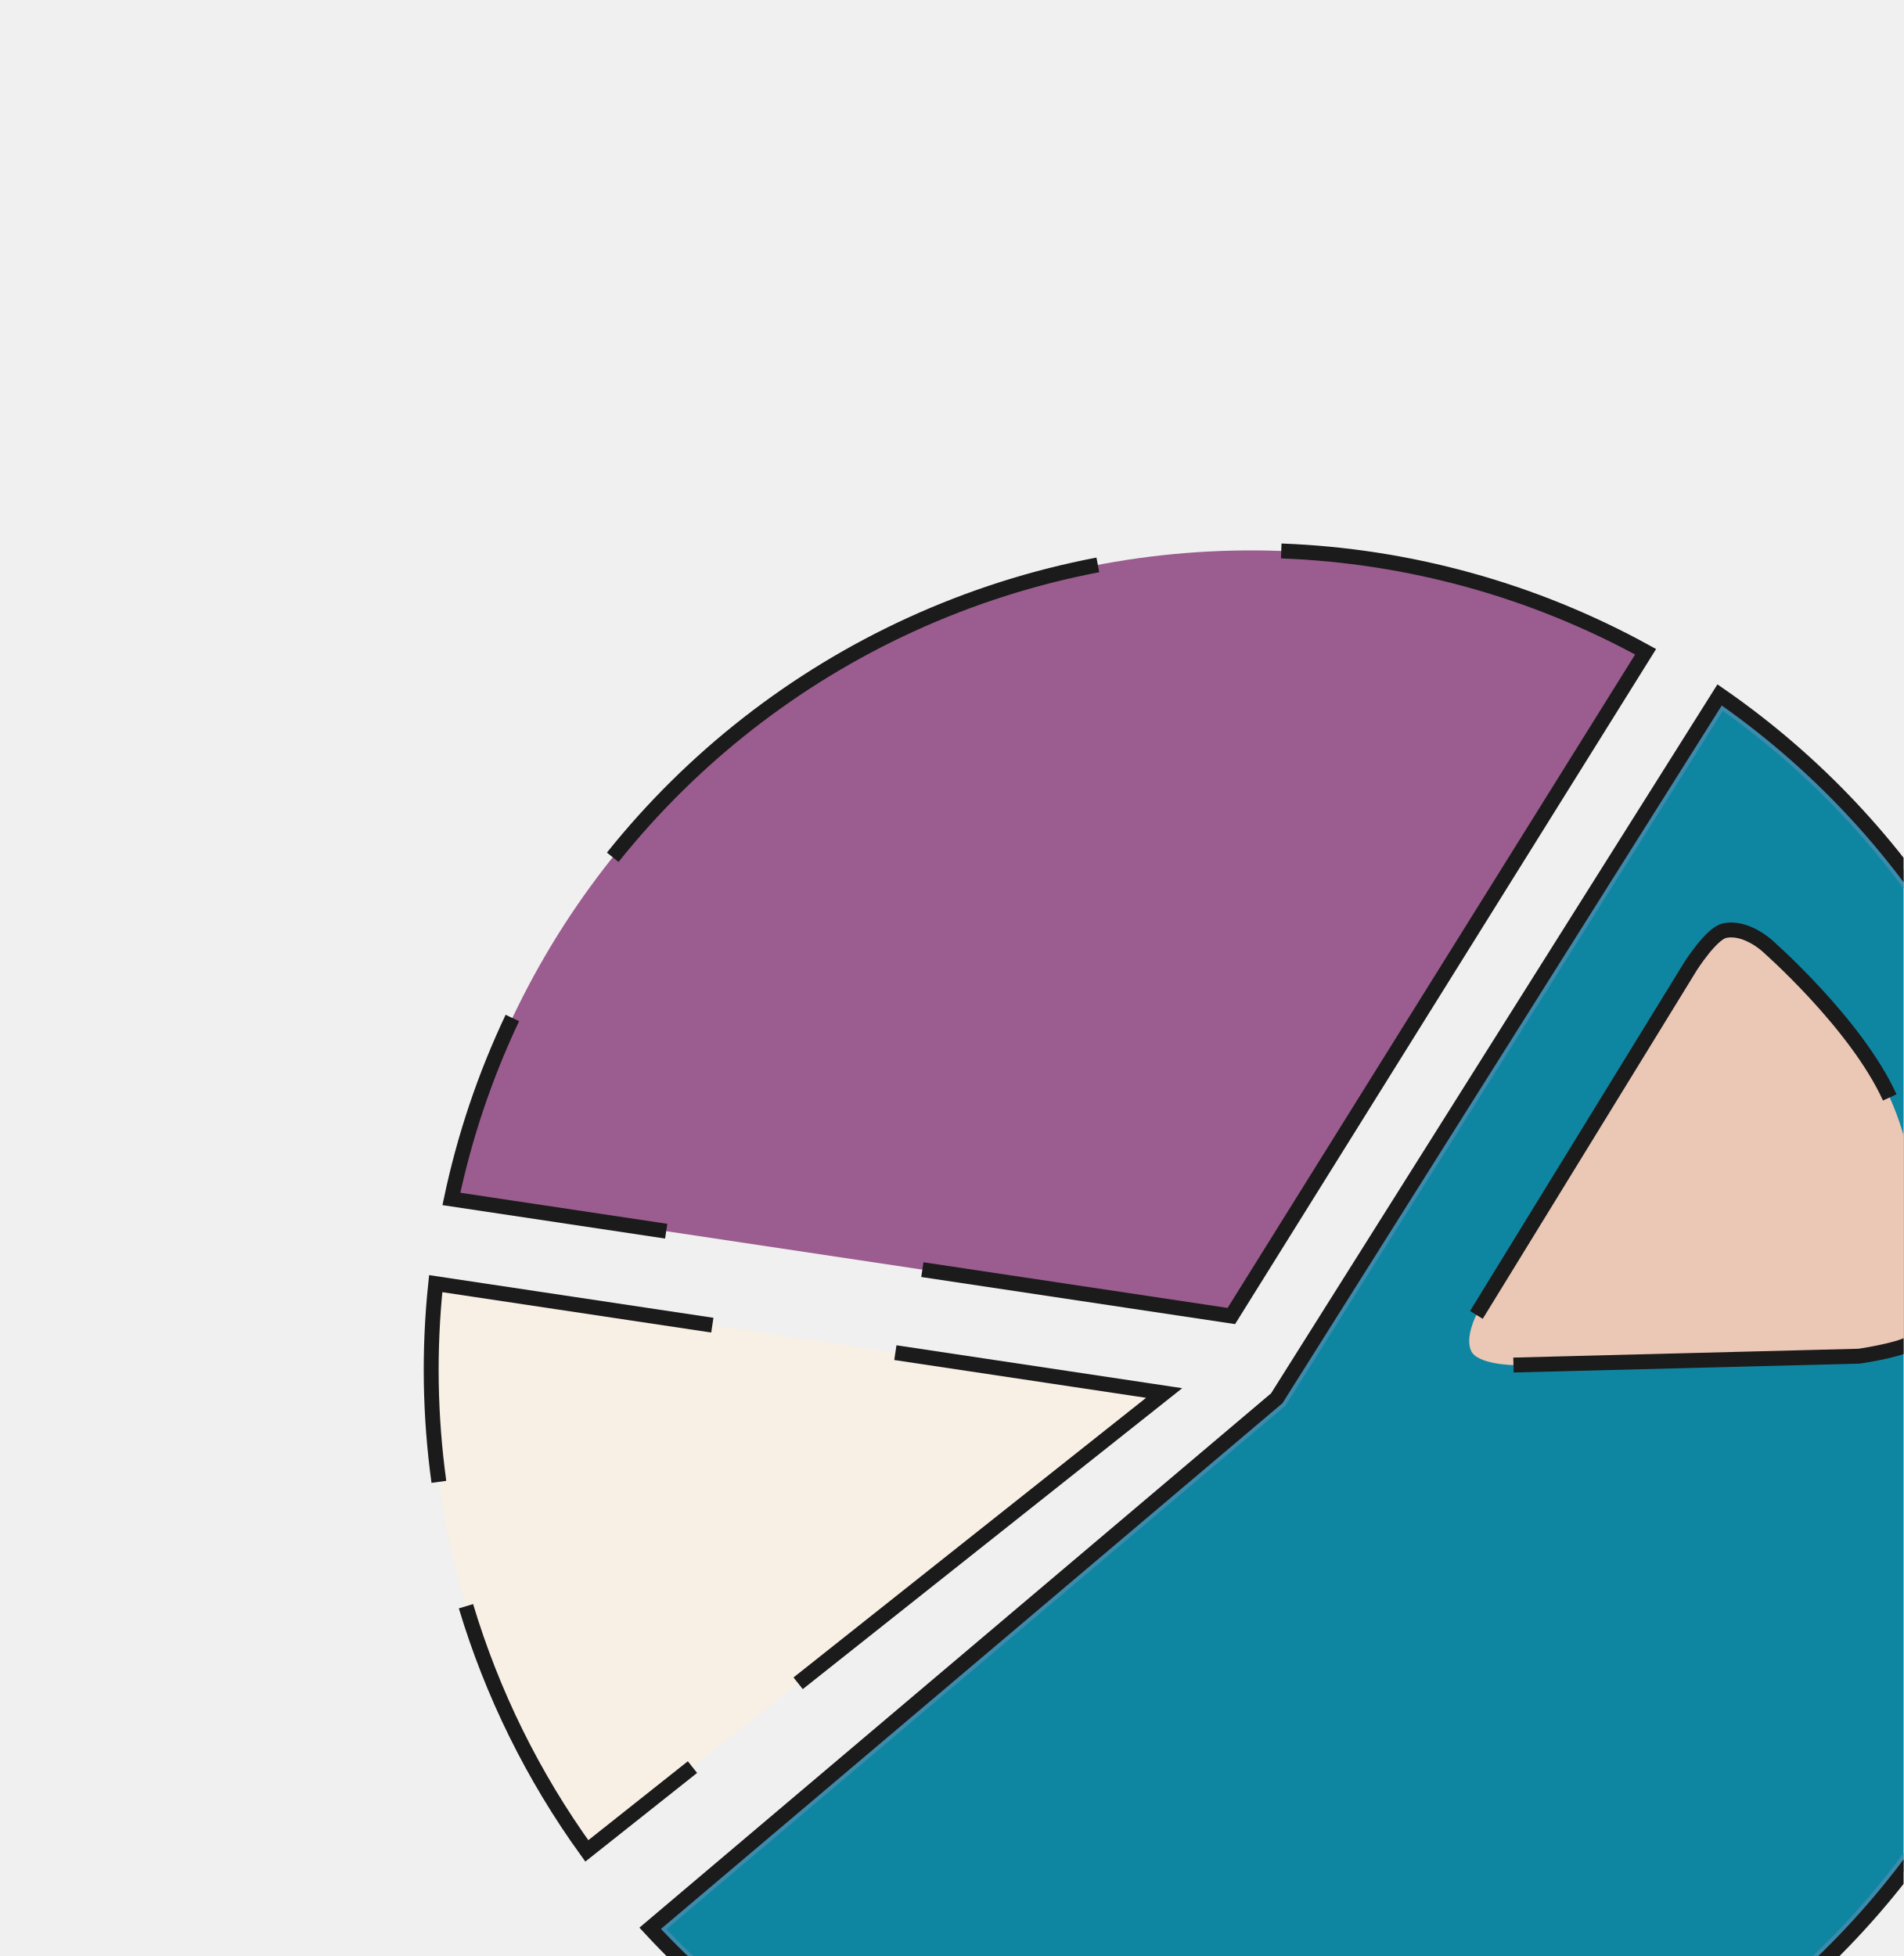
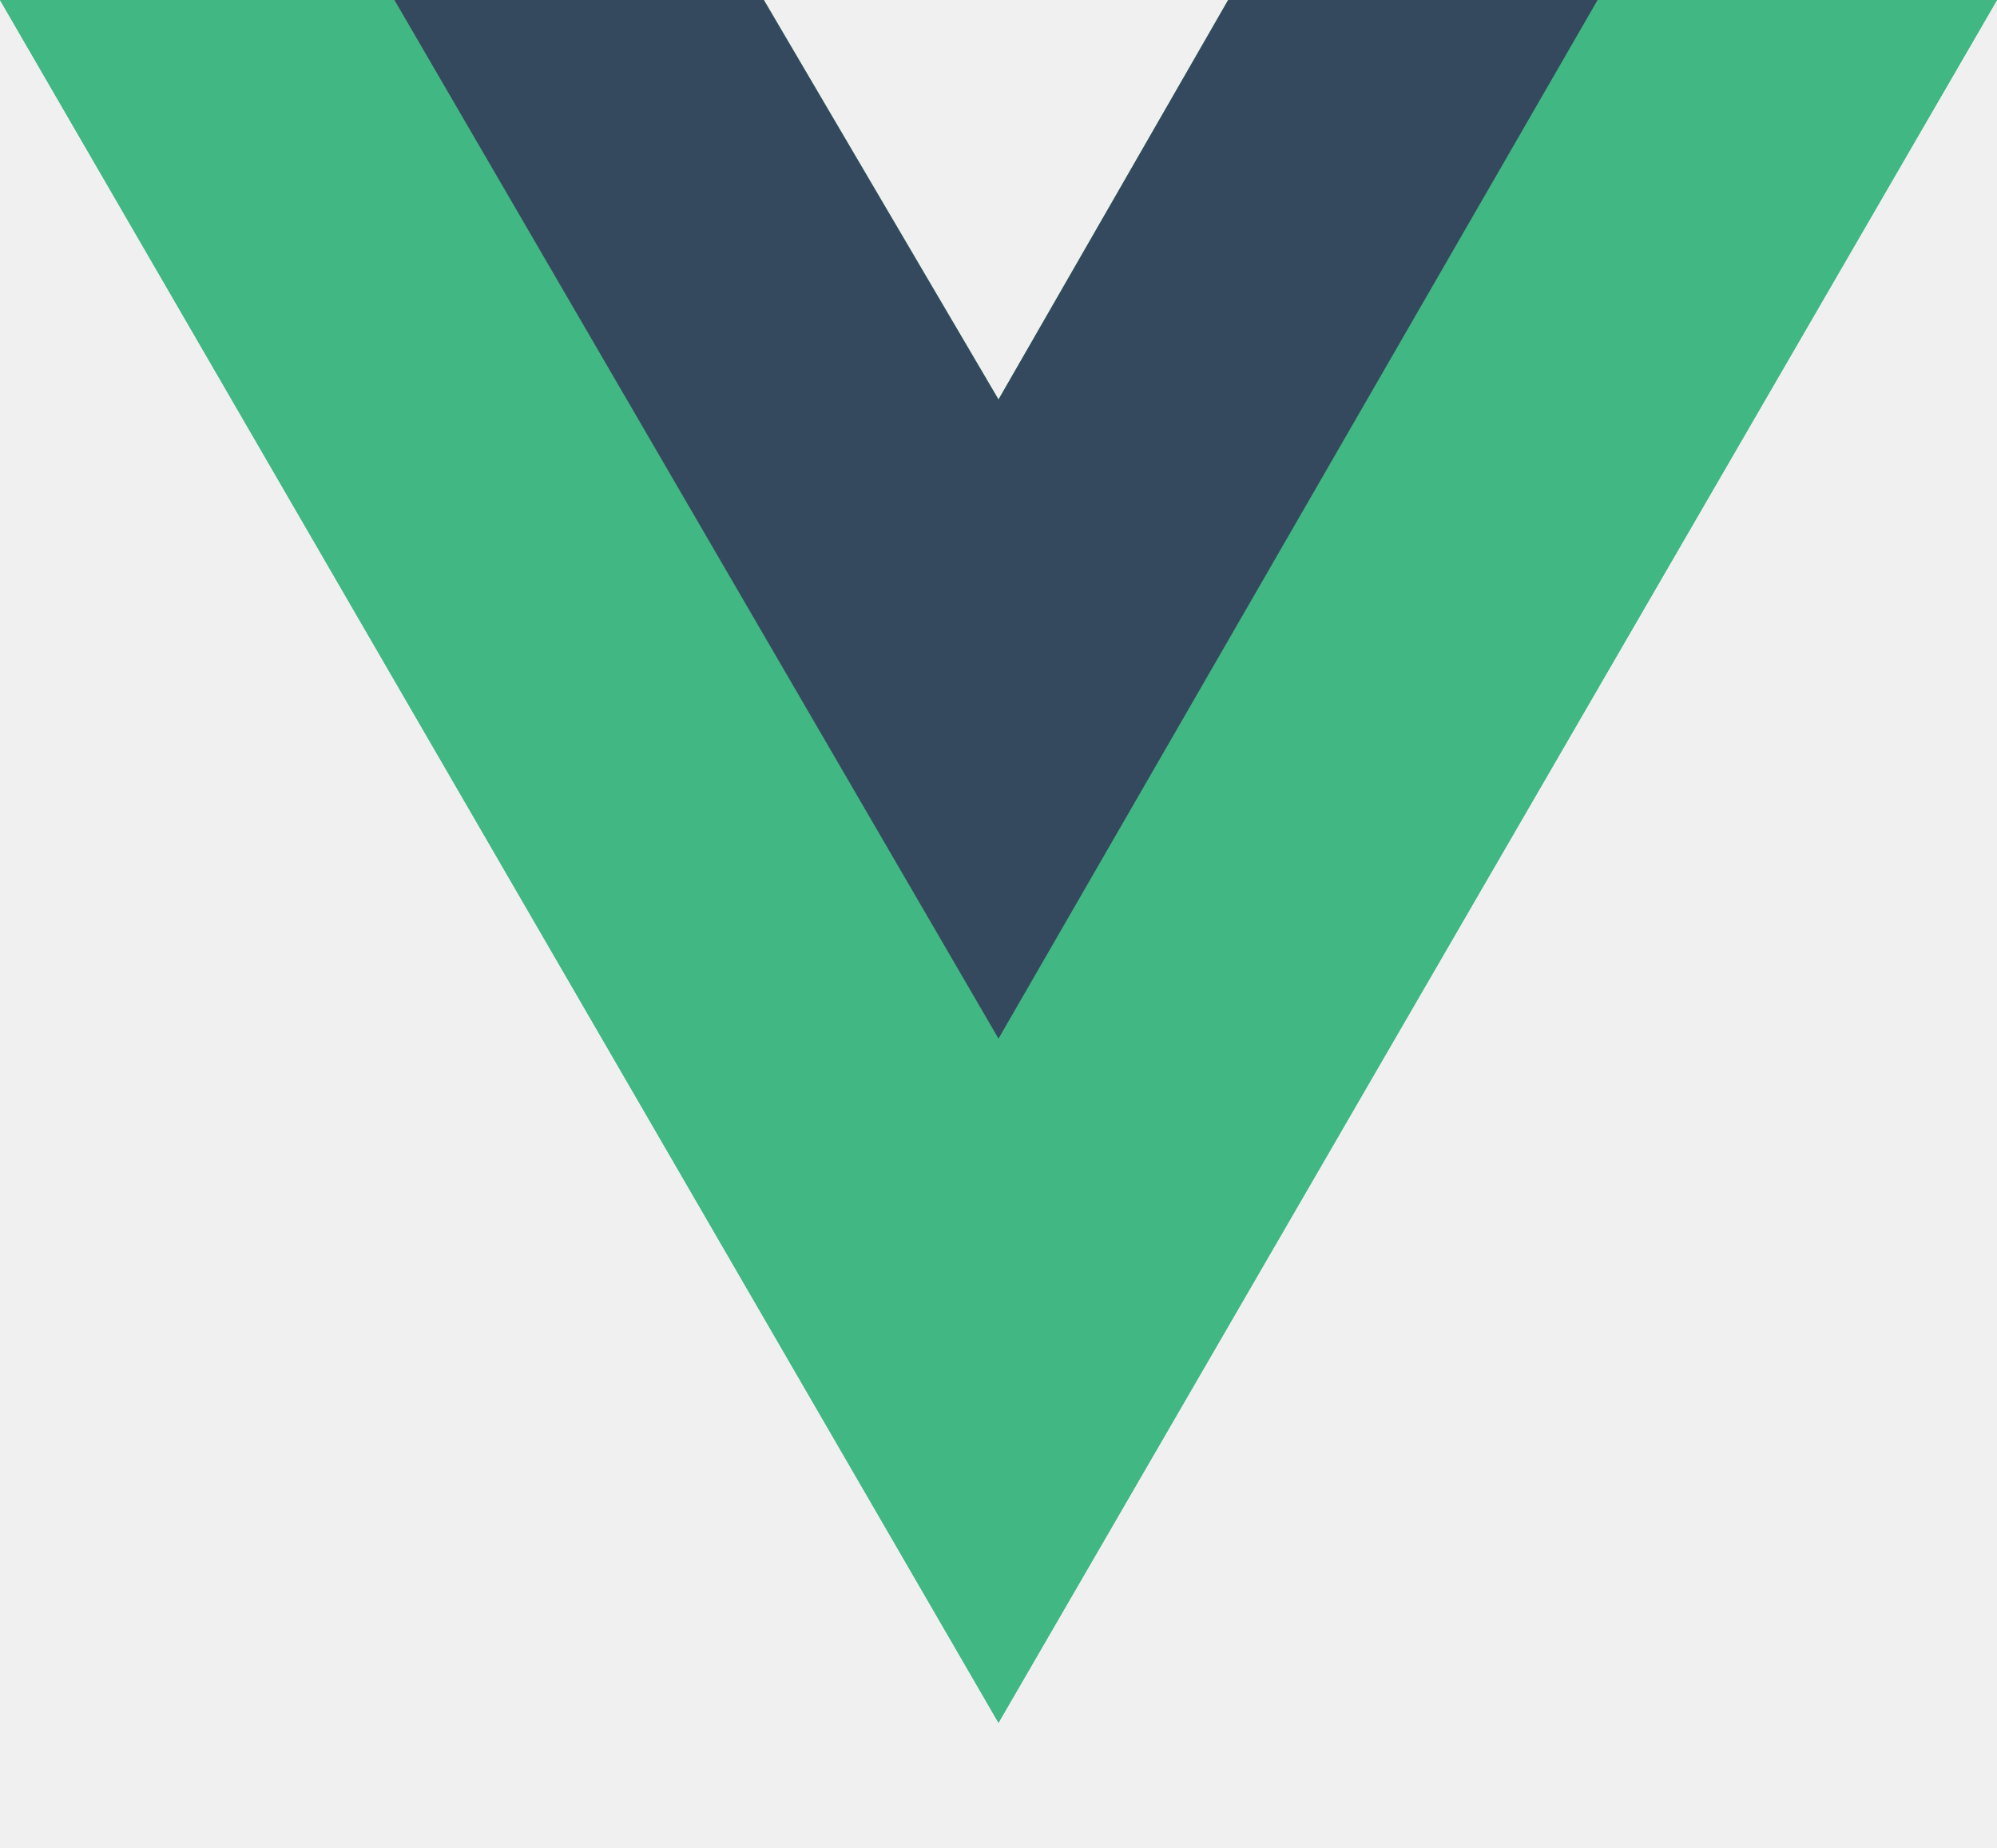
- <svg xmlns="http://www.w3.org/2000/svg" width="216" height="222" viewBox="0 0 216 222" fill="none">
-   <g clip-path="url(#clip0_2748_3694)">
-     <path d="M145.289 159.185L145.364 159.122L145.416 159.039L195.31 79.776C205.773 87.128 214.604 96.568 221.244 107.503C227.999 118.628 232.336 131.05 233.971 143.96C235.606 156.869 234.503 169.976 230.733 182.427C226.964 194.877 220.613 206.391 212.094 216.218C203.575 226.045 193.08 233.964 181.293 239.459C169.506 244.954 156.691 247.902 143.684 248.11C130.678 248.319 117.771 245.783 105.806 240.668C94.045 235.64 83.454 228.232 74.697 218.912L145.289 159.185Z" fill="#0F86A1" stroke="#3C8AAC" stroke-width="1.273" />
-     <path d="M143.695 248.747C130.599 248.957 117.604 246.403 105.556 241.253C93.509 236.103 82.68 228.472 73.776 218.857L144.877 158.699L195.127 78.872C205.902 86.329 214.986 95.972 221.788 107.173C228.59 118.374 232.956 130.882 234.603 143.88C234.778 145.267 234.922 146.656 235.035 148.047M181.562 240.036C193.43 234.503 203.998 226.53 212.575 216.635C221.152 206.741 227.547 195.148 231.343 182.612C231.531 181.988 231.714 181.363 231.889 180.736" stroke="#1B1B1B" stroke-width="1.691" />
-     <path d="M49.442 145.689C47.036 168.524 53.141 191.449 66.586 210.072L132.099 158.101L49.442 145.689Z" fill="#F8EFE5" />
-     <path d="M80.829 150.402L49.442 145.689C48.647 153.231 48.781 160.783 49.801 168.186M101.599 153.521L132.099 158.101L90.566 191.049M78.576 200.561L66.586 210.072C60.45 201.573 55.842 192.177 52.875 182.303" stroke="#1B1B1B" stroke-width="1.691" />
-     <path d="M186.73 73.973C174.028 66.984 159.867 63.065 145.384 62.532C130.9 61.999 116.495 64.865 103.323 70.902C90.151 76.938 78.578 85.977 69.529 97.295C60.482 108.613 54.211 121.894 51.219 136.076L139.723 149.364L186.73 73.973Z" fill="#9B5C8F" />
-     <path d="M145.384 62.532C159.867 63.065 174.028 66.984 186.73 73.973L139.723 149.364C126.349 147.356 115.248 145.69 104.662 144.1M69.529 97.295C78.578 85.977 90.151 76.938 103.323 70.902C110.131 67.782 117.268 65.509 124.575 64.114M58.138 115.538C55.048 122.068 52.72 128.959 51.219 136.076C60.19 137.423 68.138 138.616 75.594 139.736" stroke="#1B1B1B" stroke-width="1.691" />
-     <path d="M166.917 153.29C167.6 154.876 171.729 154.932 171.729 154.932L210.961 153.926C210.961 153.926 215.269 153.296 216.693 152.488C217.938 151.782 218.264 148.126 218.264 148.126C218.264 148.126 218.765 134.063 214.426 124.557C210.566 116.097 200.454 107.286 200.454 107.286C200.454 107.286 198.025 105.082 195.642 105.643C194.156 105.994 191.823 109.668 191.823 109.668L167.521 149.242C167.521 149.242 166.234 151.706 166.917 153.29Z" fill="#EBC7B5" />
-     <path d="M171.736 154.928L210.968 153.922C210.968 153.922 215.276 153.291 216.7 152.484C217.945 151.778 218.271 148.121 218.271 148.121M167.528 149.238L191.83 109.664C191.83 109.664 194.163 105.99 195.649 105.639C198.032 105.077 200.461 107.282 200.461 107.282C200.461 107.282 210.572 116.093 214.433 124.553" stroke="#1B1B1B" stroke-width="1.691" />
-   </g>
-   <defs>
-     <clipPath id="clip0_2748_3694">
-       <rect width="216" height="222" fill="white" />
-     </clipPath>
-   </defs>
+ <svg xmlns="http://www.w3.org/2000/svg" width="200" height="185" viewBox="0 0 256 221" preserveAspectRatio="xMinYMin meet">
+   <path d="M204.8 0H256L128 220.8 0 0h97.92L128 51.2 157.44 0h47.36z" fill="#41B883" />
+   <path d="M0 0l128 220.8L256 0h-51.2L128 132.48 50.56 0H0z" fill="#41B883" />
+   <path d="M50.56 0L128 133.12 204.8 0h-47.36L128 51.2 97.92 0H50.56z" fill="#35495E" />
</svg>
